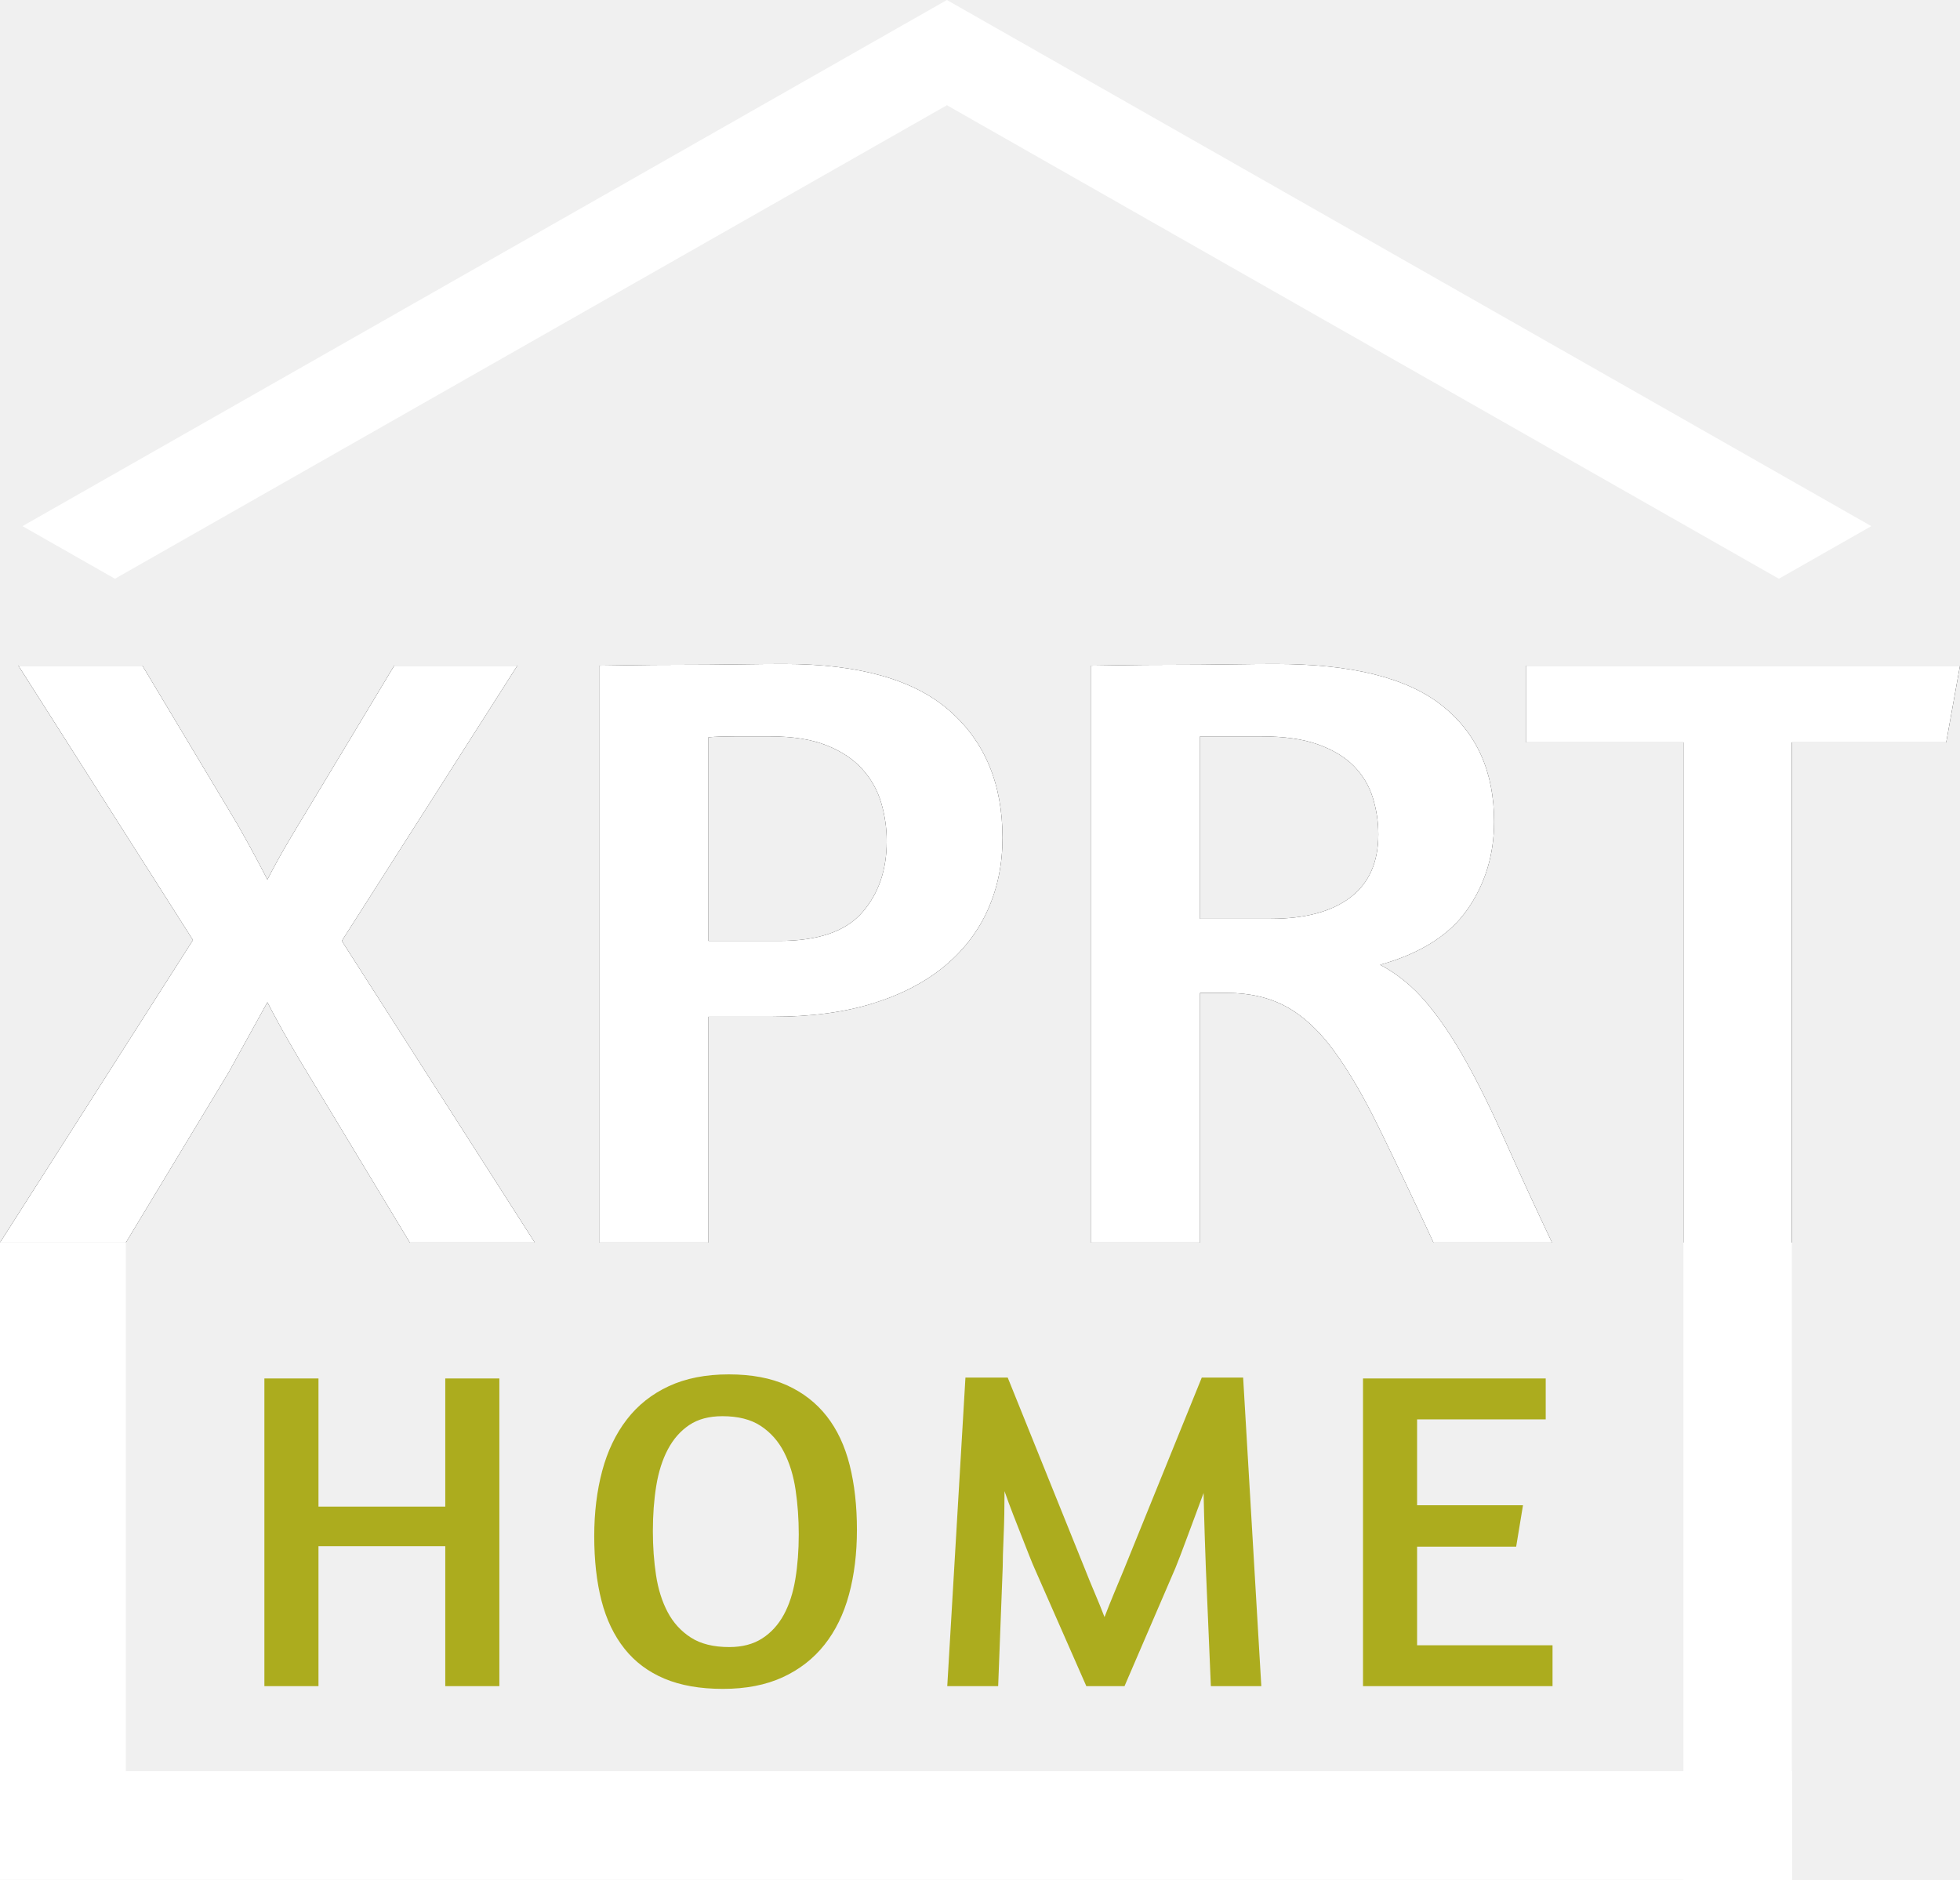
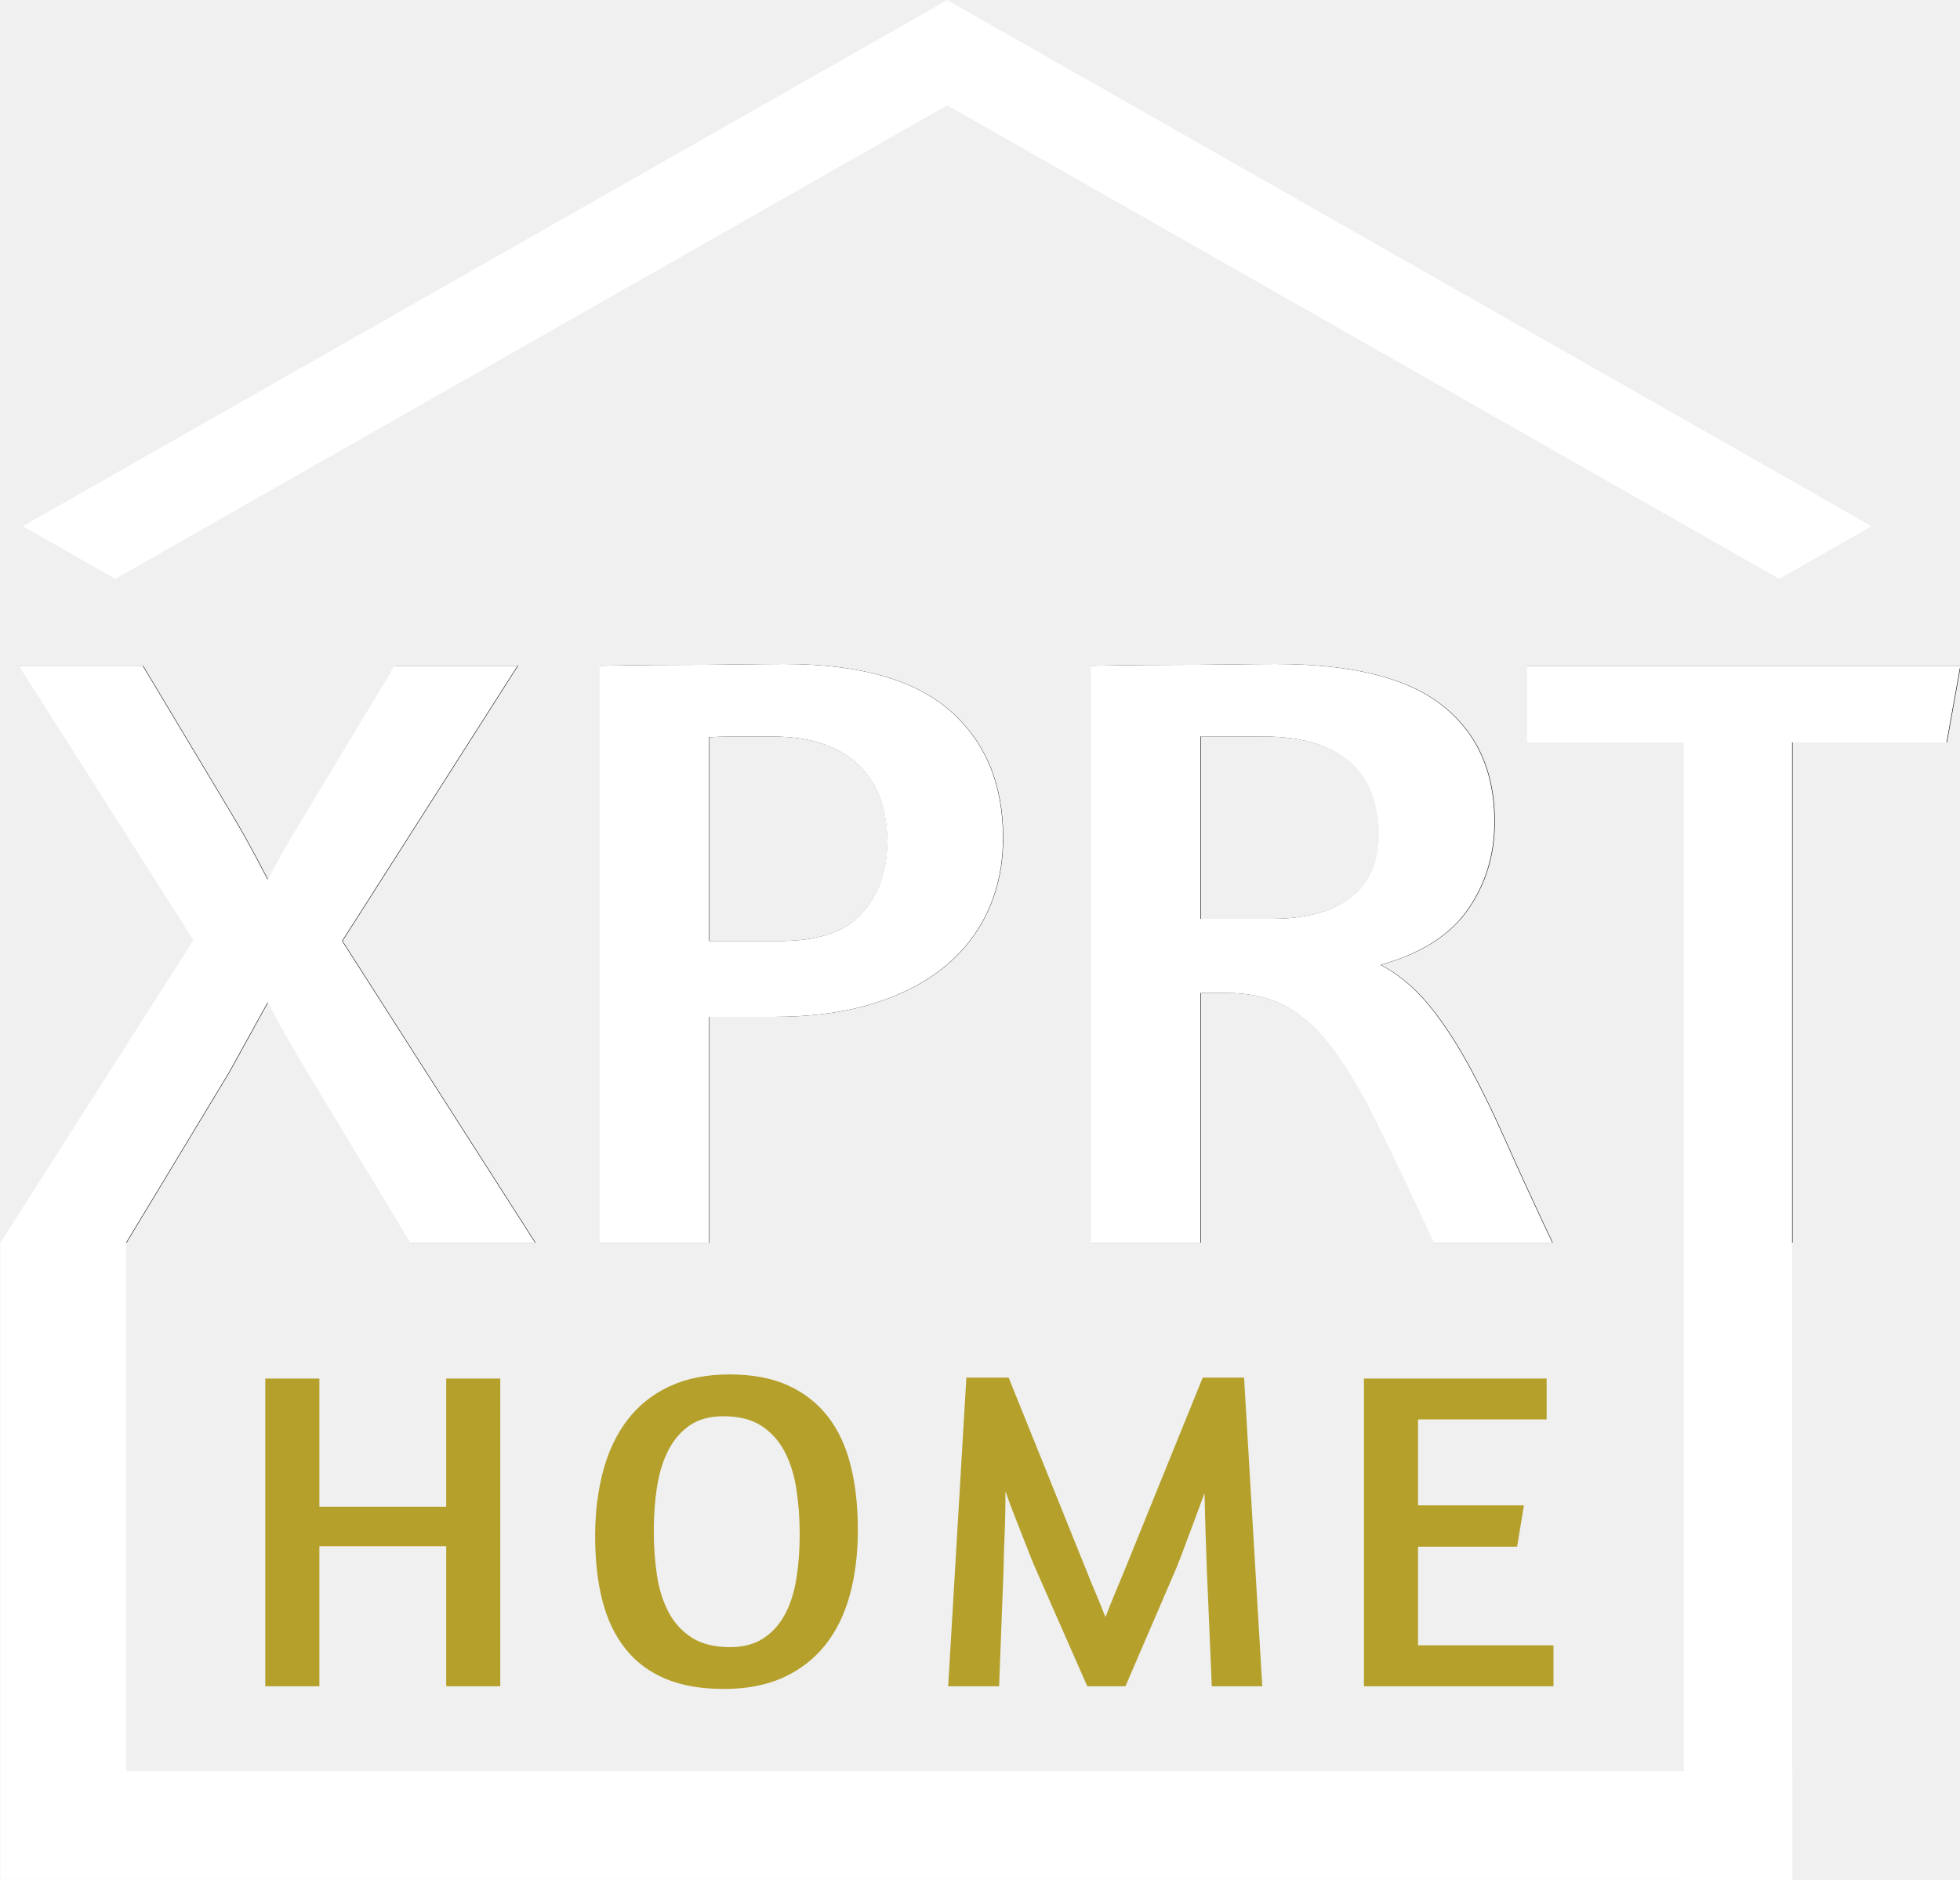
- <svg xmlns="http://www.w3.org/2000/svg" style="isolation:isolate" viewBox="475.769 939.214 138 132.367" width="138pt" height="132.367pt">
+ <svg xmlns="http://www.w3.org/2000/svg" width="48.683mm" height="46.696mm" version="1.1" viewBox="0 0 48.683 46.696">
  <defs>
-     <clipPath id="_clipPath_ynKhzpmMAYWTUsXHTm6lLZt6Ce50Xe6o">
-       <rect x="475.769" y="939.214" width="138" height="132.367" />
+     <clipPath id="_clipPath_K0k5P6DnqbN8yjlW5GvJPbmbCQ9GCWAu">
+       <rect x="1005.5" y="461" width="138" height="132.37" />
    </clipPath>
  </defs>
-   <g clip-path="url(#_clipPath_ynKhzpmMAYWTUsXHTm6lLZt6Ce50Xe6o)">
-     <path d=" M 484.632 1026.703 L 475.769 1026.703 L 489.355 1005.403 L 477.063 986.083 L 485.797 986.083 L 491.943 996.343 L 491.943 996.343 Q 492.461 997.183 493.172 998.473 L 493.172 998.473 L 493.172 998.473 Q 493.884 999.763 494.596 1001.143 L 494.596 1001.143 L 494.596 1001.143 Q 495.307 999.763 496.052 998.503 L 496.052 998.503 L 496.052 998.503 Q 496.796 997.243 497.313 996.403 L 497.313 996.403 L 503.524 986.083 L 512.194 986.083 L 499.836 1005.463 L 513.423 1026.703 L 504.624 1026.703 L 497.378 1014.703 L 497.378 1014.703 Q 496.86 1013.863 496.084 1012.513 L 496.084 1012.513 L 496.084 1012.513 Q 495.307 1011.163 494.596 1009.783 L 494.596 1009.783 L 491.879 1014.703 L 484.632 1026.703 Z  M 517.952 1026.703 L 517.952 986.083 L 517.952 986.083 Q 518.405 986.083 520.022 986.053 L 520.022 986.053 L 520.022 986.053 Q 521.639 986.023 523.645 986.023 L 523.645 986.023 L 523.645 986.023 Q 525.651 986.023 527.656 985.993 L 527.656 985.993 L 527.656 985.993 Q 529.662 985.963 530.956 985.963 L 530.956 985.963 L 530.956 985.963 Q 538.849 985.963 542.601 989.233 L 542.601 989.233 L 542.601 989.233 Q 546.354 992.503 546.354 998.203 L 546.354 998.203 L 546.354 998.203 Q 546.354 1000.963 545.319 1003.273 L 545.319 1003.273 L 545.319 1003.273 Q 544.284 1005.583 542.246 1007.263 L 542.246 1007.263 L 542.246 1007.263 Q 540.208 1008.943 537.199 1009.873 L 537.199 1009.873 L 537.199 1009.873 Q 534.191 1010.803 530.18 1010.803 L 530.18 1010.803 L 525.651 1010.803 L 525.651 1026.703 L 517.952 1026.703 Z  M 525.651 991.123 L 525.651 1005.463 L 530.632 1005.463 L 530.632 1005.463 Q 534.708 1005.463 536.455 1003.483 L 536.455 1003.483 L 536.455 1003.483 Q 538.202 1001.503 538.202 998.443 L 538.202 998.443 L 538.202 998.443 Q 538.202 997.063 537.814 995.743 L 537.814 995.743 L 537.814 995.743 Q 537.426 994.423 536.488 993.373 L 536.488 993.373 L 536.488 993.373 Q 535.549 992.323 533.964 991.693 L 533.964 991.693 L 533.964 991.693 Q 532.379 991.063 529.985 991.063 L 529.985 991.063 L 529.985 991.063 Q 528.562 991.063 527.495 991.063 L 527.495 991.063 L 527.495 991.063 Q 526.427 991.063 525.651 991.123 L 525.651 991.123 Z  M 552.565 1026.703 L 552.565 986.083 L 552.565 986.083 Q 553.018 986.083 554.635 986.053 L 554.635 986.053 L 554.635 986.053 Q 556.253 986.023 558.258 986.023 L 558.258 986.023 L 558.258 986.023 Q 560.264 986.023 562.269 985.993 L 562.269 985.993 L 562.269 985.993 Q 564.275 985.963 565.569 985.963 L 565.569 985.963 L 565.569 985.963 Q 573.592 985.963 577.279 988.873 L 577.279 988.873 L 577.279 988.873 Q 580.967 991.783 580.967 997.063 L 580.967 997.063 L 580.967 997.063 Q 580.967 1000.543 579.091 1003.243 L 579.091 1003.243 L 579.091 1003.243 Q 577.215 1005.943 572.945 1007.143 L 572.945 1007.143 L 572.945 1007.143 Q 574.756 1008.103 576.18 1009.783 L 576.18 1009.783 L 576.18 1009.783 Q 577.603 1011.463 578.962 1013.893 L 578.962 1013.893 L 578.962 1013.893 Q 580.32 1016.323 581.744 1019.533 L 581.744 1019.533 L 581.744 1019.533 Q 583.167 1022.743 585.043 1026.703 L 585.043 1026.703 L 576.697 1026.703 L 576.697 1026.703 Q 574.497 1021.963 572.848 1018.603 L 572.848 1018.603 L 572.848 1018.603 Q 571.198 1015.243 569.645 1013.143 L 569.645 1013.143 L 569.645 1013.143 Q 568.092 1011.043 566.313 1010.083 L 566.313 1010.083 L 566.313 1010.083 Q 564.534 1009.123 562.14 1009.123 L 562.14 1009.123 L 560.264 1009.123 L 560.264 1026.703 L 552.565 1026.703 Z  M 560.264 991.063 L 560.264 1003.903 L 565.246 1003.903 L 565.246 1003.903 Q 568.869 1003.903 570.842 1002.403 L 570.842 1002.403 L 570.842 1002.403 Q 572.815 1000.903 572.815 997.963 L 572.815 997.963 L 572.815 997.963 Q 572.815 996.643 572.427 995.383 L 572.427 995.383 L 572.427 995.383 Q 572.039 994.123 571.101 993.163 L 571.101 993.163 L 571.101 993.163 Q 570.163 992.203 568.578 991.633 L 568.578 991.633 L 568.578 991.633 Q 566.992 991.063 564.599 991.063 L 564.599 991.063 L 560.264 991.063 Z  M 583.232 986.083 L 613.769 986.083 L 612.798 991.483 L 601.929 991.483 L 601.929 1026.703 L 594.295 1026.703 L 594.295 991.483 L 583.232 991.483 L 583.232 986.083 Z " fill="rgb(0,0,0)" />
-     <path d=" M 517.952 1026.703 L 517.952 986.083 L 517.952 986.083 Q 518.405 986.083 520.022 986.053 L 520.022 986.053 L 520.022 986.053 Q 521.639 986.023 523.645 986.023 L 523.645 986.023 L 523.645 986.023 Q 525.651 986.023 527.656 985.993 L 527.656 985.993 L 527.656 985.993 Q 529.662 985.963 530.956 985.963 L 530.956 985.963 L 530.956 985.963 Q 538.849 985.963 542.601 989.233 L 542.601 989.233 L 542.601 989.233 Q 546.354 992.503 546.354 998.203 L 546.354 998.203 L 546.354 998.203 Q 546.354 1000.963 545.319 1003.273 L 545.319 1003.273 L 545.319 1003.273 Q 544.284 1005.583 542.246 1007.263 L 542.246 1007.263 L 542.246 1007.263 Q 540.208 1008.943 537.199 1009.873 L 537.199 1009.873 L 537.199 1009.873 Q 534.191 1010.803 530.18 1010.803 L 530.18 1010.803 L 525.651 1010.803 L 525.651 1026.703 L 517.952 1026.703 Z  M 525.651 991.123 L 525.651 1005.463 L 530.632 1005.463 L 530.632 1005.463 Q 534.708 1005.463 536.455 1003.483 L 536.455 1003.483 L 536.455 1003.483 Q 538.202 1001.503 538.202 998.443 L 538.202 998.443 L 538.202 998.443 Q 538.202 997.063 537.814 995.743 L 537.814 995.743 L 537.814 995.743 Q 537.426 994.423 536.488 993.373 L 536.488 993.373 L 536.488 993.373 Q 535.549 992.323 533.964 991.693 L 533.964 991.693 L 533.964 991.693 Q 532.379 991.063 529.985 991.063 L 529.985 991.063 L 529.985 991.063 Q 528.562 991.063 527.495 991.063 L 527.495 991.063 L 527.495 991.063 Q 526.427 991.063 525.651 991.123 L 525.651 991.123 Z " fill-rule="evenodd" fill="rgb(255,255,255)" />
-     <path d=" M 552.565 1026.703 L 552.565 986.083 L 552.565 986.083 Q 553.018 986.083 554.635 986.053 L 554.635 986.053 L 554.635 986.053 Q 556.253 986.023 558.258 986.023 L 558.258 986.023 L 558.258 986.023 Q 560.264 986.023 562.269 985.993 L 562.269 985.993 L 562.269 985.993 Q 564.275 985.963 565.569 985.963 L 565.569 985.963 L 565.569 985.963 Q 573.592 985.963 577.279 988.873 L 577.279 988.873 L 577.279 988.873 Q 580.967 991.783 580.967 997.063 L 580.967 997.063 L 580.967 997.063 Q 580.967 1000.543 579.091 1003.243 L 579.091 1003.243 L 579.091 1003.243 Q 577.215 1005.943 572.945 1007.143 L 572.945 1007.143 L 572.945 1007.143 Q 574.756 1008.103 576.18 1009.783 L 576.18 1009.783 L 576.18 1009.783 Q 577.603 1011.463 578.962 1013.893 L 578.962 1013.893 L 578.962 1013.893 Q 580.32 1016.323 581.744 1019.533 L 581.744 1019.533 L 581.744 1019.533 Q 583.167 1022.743 585.043 1026.703 L 585.043 1026.703 L 576.697 1026.703 L 576.697 1026.703 Q 574.497 1021.963 572.848 1018.603 L 572.848 1018.603 L 572.848 1018.603 Q 571.198 1015.243 569.645 1013.143 L 569.645 1013.143 L 569.645 1013.143 Q 568.092 1011.043 566.313 1010.083 L 566.313 1010.083 L 566.313 1010.083 Q 564.534 1009.123 562.14 1009.123 L 562.14 1009.123 L 560.264 1009.123 L 560.264 1026.703 L 552.565 1026.703 Z  M 560.264 991.063 L 560.264 1003.903 L 565.246 1003.903 L 565.246 1003.903 Q 568.869 1003.903 570.842 1002.403 L 570.842 1002.403 L 570.842 1002.403 Q 572.815 1000.903 572.815 997.963 L 572.815 997.963 L 572.815 997.963 Q 572.815 996.643 572.427 995.383 L 572.427 995.383 L 572.427 995.383 Q 572.039 994.123 571.101 993.163 L 571.101 993.163 L 571.101 993.163 Q 570.163 992.203 568.578 991.633 L 568.578 991.633 L 568.578 991.633 Q 566.992 991.063 564.599 991.063 L 564.599 991.063 L 560.264 991.063 Z " fill-rule="evenodd" fill="rgb(255,255,255)" />
-     <path d=" M 583.232 986.083 L 613.769 986.083 L 612.798 991.483 L 601.929 991.483 L 601.929 1071.582 L 594.295 1071.582 L 594.295 991.483 L 583.232 991.483 L 583.232 986.083 Z " fill="rgb(255,255,255)" />
-     <path d=" M 483.862 979.963 L 477.354 976.259 L 542.439 939.214 L 607.524 976.259 L 601.016 979.963 L 542.439 946.623 L 483.862 979.963 Z " fill-rule="evenodd" fill="rgb(255,255,255)" />
-     <path d=" M 507.12 1057.935 L 507.12 1048.079 L 498.192 1048.079 L 498.192 1057.935 L 494.384 1057.935 L 494.384 1036.271 L 498.192 1036.271 L 498.192 1045.295 L 507.12 1045.295 L 507.12 1036.271 L 510.928 1036.271 L 510.928 1057.935 L 507.12 1057.935 Z  M 527.08 1035.983 L 527.08 1035.983 Q 529.48 1035.983 531.176 1036.751 L 531.176 1036.751 L 531.176 1036.751 Q 532.872 1037.519 533.976 1038.927 L 533.976 1038.927 L 533.976 1038.927 Q 535.08 1040.335 535.592 1042.367 L 535.592 1042.367 L 535.592 1042.367 Q 536.104 1044.399 536.104 1046.927 L 536.104 1046.927 L 536.104 1046.927 Q 536.104 1049.423 535.544 1051.487 L 535.544 1051.487 L 535.544 1051.487 Q 534.984 1053.551 533.816 1055.023 L 533.816 1055.023 L 533.816 1055.023 Q 532.648 1056.495 530.872 1057.311 L 530.872 1057.311 L 530.872 1057.311 Q 529.096 1058.127 526.664 1058.127 L 526.664 1058.127 L 526.664 1058.127 Q 524.264 1058.127 522.552 1057.407 L 522.552 1057.407 L 522.552 1057.407 Q 520.84 1056.687 519.736 1055.295 L 519.736 1055.295 L 519.736 1055.295 Q 518.632 1053.903 518.12 1051.919 L 518.12 1051.919 L 518.12 1051.919 Q 517.608 1049.935 517.608 1047.375 L 517.608 1047.375 L 517.608 1047.375 Q 517.608 1044.879 518.168 1042.783 L 518.168 1042.783 L 518.168 1042.783 Q 518.728 1040.687 519.896 1039.167 L 519.896 1039.167 L 519.896 1039.167 Q 521.064 1037.647 522.856 1036.815 L 522.856 1036.815 L 522.856 1036.815 Q 524.648 1035.983 527.08 1035.983 L 527.08 1035.983 Z  M 526.632 1038.927 L 526.632 1038.927 Q 525.224 1038.927 524.296 1039.551 L 524.296 1039.551 L 524.296 1039.551 Q 523.368 1040.175 522.792 1041.263 L 522.792 1041.263 L 522.792 1041.263 Q 522.216 1042.351 521.976 1043.823 L 521.976 1043.823 L 521.976 1043.823 Q 521.736 1045.295 521.736 1047.023 L 521.736 1047.023 L 521.736 1047.023 Q 521.736 1048.655 521.96 1050.127 L 521.96 1050.127 L 521.96 1050.127 Q 522.184 1051.599 522.776 1052.719 L 522.776 1052.719 L 522.776 1052.719 Q 523.368 1053.839 524.408 1054.511 L 524.408 1054.511 L 524.408 1054.511 Q 525.448 1055.183 527.112 1055.183 L 527.112 1055.183 L 527.112 1055.183 Q 528.488 1055.183 529.432 1054.575 L 529.432 1054.575 L 529.432 1054.575 Q 530.376 1053.967 530.952 1052.911 L 530.952 1052.911 L 530.952 1052.911 Q 531.528 1051.855 531.768 1050.399 L 531.768 1050.399 L 531.768 1050.399 Q 532.008 1048.943 532.008 1047.247 L 532.008 1047.247 L 532.008 1047.247 Q 532.008 1045.615 531.784 1044.111 L 531.784 1044.111 L 531.784 1044.111 Q 531.56 1042.607 530.968 1041.455 L 530.968 1041.455 L 530.968 1041.455 Q 530.376 1040.303 529.336 1039.615 L 529.336 1039.615 L 529.336 1039.615 Q 528.296 1038.927 526.632 1038.927 L 526.632 1038.927 Z  M 558.528 1049.615 L 554.944 1057.935 L 552.256 1057.935 L 548.64 1049.711 L 548.64 1049.711 Q 548.48 1049.359 548.24 1048.751 L 548.24 1048.751 L 548.24 1048.751 Q 548 1048.143 547.712 1047.407 L 547.712 1047.407 L 547.712 1047.407 Q 547.424 1046.671 547.104 1045.855 L 547.104 1045.855 L 547.104 1045.855 Q 546.784 1045.039 546.496 1044.207 L 546.496 1044.207 L 546.496 1044.207 Q 546.496 1045.039 546.48 1045.855 L 546.48 1045.855 L 546.48 1045.855 Q 546.464 1046.671 546.432 1047.391 L 546.432 1047.391 L 546.432 1047.391 Q 546.4 1048.111 546.384 1048.671 L 546.384 1048.671 L 546.384 1048.671 Q 546.368 1049.231 546.368 1049.551 L 546.368 1049.551 L 546.048 1057.935 L 542.464 1057.935 L 543.744 1036.207 L 546.72 1036.207 L 552.192 1049.775 L 552.192 1049.775 Q 552.48 1050.511 552.848 1051.375 L 552.848 1051.375 L 552.848 1051.375 Q 553.216 1052.239 553.536 1053.071 L 553.536 1053.071 L 553.536 1053.071 Q 553.856 1052.239 554.208 1051.391 L 554.208 1051.391 L 554.208 1051.391 Q 554.56 1050.543 554.88 1049.775 L 554.88 1049.775 L 560.384 1036.207 L 563.296 1036.207 L 564.576 1057.935 L 561.024 1057.935 L 560.672 1049.647 L 560.672 1049.647 Q 560.64 1048.847 560.592 1047.359 L 560.592 1047.359 L 560.592 1047.359 Q 560.544 1045.871 560.512 1044.335 L 560.512 1044.335 L 560.512 1044.335 Q 560.224 1045.135 559.92 1045.935 L 559.92 1045.935 L 559.92 1045.935 Q 559.616 1046.735 559.36 1047.439 L 559.36 1047.439 L 559.36 1047.439 Q 559.104 1048.143 558.88 1048.719 L 558.88 1048.719 L 558.88 1048.719 Q 558.656 1049.295 558.528 1049.615 L 558.528 1049.615 Z  M 571.736 1057.935 L 571.736 1036.271 L 584.6 1036.271 L 584.6 1039.151 L 575.544 1039.151 L 575.544 1045.199 L 583 1045.199 L 582.52 1048.111 L 575.544 1048.111 L 575.544 1055.055 L 585.08 1055.055 L 585.08 1057.935 L 571.736 1057.935 Z " fill="rgb(172,172,30)" />
-     <path d=" M 475.769 1071.569 L 601.945 1071.569 L 601.945 1063.919 L 475.769 1063.919 L 475.769 1071.569 Z " fill="rgb(255,255,255)" />
-     <path d=" M 484.632 1026.703 L 475.769 1026.703 L 489.355 1005.403 L 477.063 986.083 L 485.797 986.083 L 491.943 996.343 L 491.943 996.343 Q 492.461 997.183 493.172 998.473 L 493.172 998.473 L 493.172 998.473 Q 493.884 999.763 494.596 1001.143 L 494.596 1001.143 L 494.596 1001.143 Q 495.307 999.763 496.052 998.503 L 496.052 998.503 L 496.052 998.503 Q 496.796 997.243 497.313 996.403 L 497.313 996.403 L 503.524 986.083 L 512.194 986.083 L 499.836 1005.463 L 513.423 1026.703 L 504.624 1026.703 L 497.378 1014.703 L 497.378 1014.703 Q 496.86 1013.863 496.084 1012.513 L 496.084 1012.513 L 496.084 1012.513 Q 495.307 1011.163 494.596 1009.783 L 494.596 1009.783 L 491.879 1014.703 L 484.632 1026.703 Z " fill="rgb(255,255,255)" />
-     <path d=" M 475.769 1026.681 L 484.632 1026.681 L 484.632 1070.919 L 475.769 1070.919 L 475.769 1026.681 Z " fill="rgb(255,255,255)" />
+   <g transform="translate(-60.325 -97.982)">
+     <rect x="-129.3" y="83.648" width="119.02" height="80.327" opacity=".79" stroke-dashoffset="49.134" stroke-width=".4" />
+     <g transform="matrix(.35278 0 0 .35278 -294.39 -64.648)" clip-path="url(#_clipPath_K0k5P6DnqbN8yjlW5GvJPbmbCQ9GCWAu)" style="isolation:isolate">
+       <path d="m1014.4 548.49h-8.864l13.587-21.3-12.293-19.32h8.734l6.146 10.26q0.518 0.84 1.23 2.13 0.711 1.29 1.423 2.67 0.712-1.38 1.456-2.64t1.261-2.1l6.211-10.32h8.67l-12.357 19.38 13.586 21.24h-8.799l-7.246-12q-0.518-0.84-1.294-2.19t-1.488-2.73l-2.717 4.92zm33.319 0v-40.62q0.453 0 2.07-0.03 1.618-0.03 3.623-0.03 2.006 0 4.012-0.03 2.005-0.03 3.299-0.03 7.893 0 11.646 3.27 3.752 3.27 3.752 8.97 0 2.76-1.035 5.07t-3.073 3.99-5.047 2.61q-3.008 0.93-7.019 0.93h-4.529v15.9zm7.699-35.58v14.34h4.982q4.076 0 5.822-1.98 1.747-1.98 1.747-5.04 0-1.38-0.388-2.7t-1.326-2.37-2.524-1.68q-1.585-0.63-3.978-0.63-1.424 0-2.491 0-1.068 0-1.844 0.06zm26.914 35.58v-40.62q0.453 0 2.07-0.03 1.618-0.03 3.623-0.03 2.006 0 4.012-0.03 2.005-0.03 3.299-0.03 8.023 0 11.711 2.91 3.687 2.91 3.687 8.19 0 3.48-1.876 6.18t-6.146 3.9q1.811 0.96 3.235 2.64 1.423 1.68 2.782 4.11 1.358 2.43 2.782 5.64 1.423 3.21 3.299 7.17h-8.346q-2.199-4.74-3.849-8.1t-3.203-5.46q-1.552-2.1-3.332-3.06-1.779-0.96-4.173-0.96h-1.876v17.58zm7.699-35.64v12.84h4.982q3.623 0 5.596-1.5t1.973-4.44q0-1.32-0.388-2.58t-1.326-2.22-2.523-1.53-3.979-0.57zm22.968-4.98h30.537l-0.97 5.4h-10.87v35.22h-7.634v-35.22h-11.063z" />
+       <g fill="#fff">
+         <path d="m1047.7 548.49v-40.62q0.453 0 2.07-0.03 1.618-0.03 3.623-0.03 2.006 0 4.012-0.03 2.005-0.03 3.299-0.03 7.893 0 11.646 3.27 3.752 3.27 3.752 8.97 0 2.76-1.035 5.07t-3.073 3.99-5.047 2.61q-3.008 0.93-7.019 0.93h-4.529v15.9zm7.699-35.58v14.34h4.982q4.076 0 5.822-1.98 1.747-1.98 1.747-5.04 0-1.38-0.388-2.7t-1.326-2.37-2.524-1.68q-1.585-0.63-3.978-0.63-1.424 0-2.491 0-1.068 0-1.844 0.06z" fill-rule="evenodd" />
+         <path d="m1082.3 548.49v-40.62q0.453 0 2.07-0.03 1.618-0.03 3.623-0.03 2.006 0 4.012-0.03 2.005-0.03 3.299-0.03 8.023 0 11.711 2.91 3.687 2.91 3.687 8.19 0 3.48-1.876 6.18t-6.146 3.9q1.811 0.96 3.235 2.64 1.423 1.68 2.782 4.11 1.358 2.43 2.782 5.64 1.423 3.21 3.299 7.17h-8.346q-2.199-4.74-3.849-8.1t-3.203-5.46q-1.552-2.1-3.332-3.06-1.779-0.96-4.173-0.96h-1.876v17.58zm7.699-35.64v12.84h4.982q3.623 0 5.596-1.5t1.973-4.44q0-1.32-0.388-2.58t-1.326-2.22-2.523-1.53-3.979-0.57z" fill-rule="evenodd" />
+         <path transform="matrix(.75 0 0 .75 1005.5 461)" d="m1.725 62.492 16.391 25.76-18.096 28.371h-0.02v0.029 49.619 9.334 0.867h158.04v0.018h10.178v-0.018h0.021v-10.201h-0.021v-96.58h14.494l1.293-7.199h-40.717v7.199h14.752v96.58h-146.22v-49.619l9.662-16 3.623-6.561c0.633 1.227 1.293 2.441 1.982 3.641 0.69 1.2 1.266 2.173 1.727 2.92l9.66 16h11.732l-18.115-28.32 16.477-25.84h-11.561l-8.281 13.76c-0.46 0.747-1.018 1.681-1.68 2.801s-1.308 2.293-1.941 3.519c-0.633-1.227-1.266-2.414-1.898-3.561-0.633-1.147-1.18-2.093-1.641-2.84l-8.193-13.68h-11.646z" stroke-width="1.333" />
+         <path d="m1013.6 501.75-6.509-3.705 65.085-37.044 65.085 37.044-6.508 3.705-58.577-33.34z" fill-rule="evenodd" />
+       </g>
+       <path d="m1036.9 579.72v-9.856h-8.928v9.856h-3.808v-21.664h3.808v9.024h8.928v-9.024h3.808v21.664zm19.961-21.952q2.399 0 4.095 0.768 1.697 0.768 2.801 2.176t1.616 3.44q0.511 2.032 0.511 4.56 0 2.496-0.559 4.56-0.561 2.064-1.728 3.536-1.168 1.472-2.944 2.288t-4.208 0.816q-2.4 0-4.113-0.72-1.711-0.72-2.815-2.112t-1.617-3.376q-0.512-1.984-0.512-4.544 0-2.496 0.561-4.592 0.559-2.096 1.727-3.616 1.169-1.52 2.961-2.352t4.224-0.832zm-0.448 2.944q-1.409 0-2.337 0.624-0.927 0.624-1.504 1.712-0.575 1.088-0.815 2.56t-0.24 3.2q0 1.632 0.224 3.104t0.815 2.592q0.593 1.12 1.633 1.792 1.039 0.672 2.704 0.672 1.376 0 2.319-0.608 0.944-0.608 1.52-1.664 0.577-1.056 0.817-2.512t0.24-3.152q0-1.632-0.224-3.136t-0.817-2.656q-0.592-1.152-1.631-1.84-1.041-0.688-2.704-0.688zm31.896 10.688-3.584 8.32h-2.689l-3.616-8.224q-0.16-0.352-0.4-0.96t-0.527-1.344q-0.288-0.736-0.609-1.552-0.319-0.816-0.607-1.648 0 0.832-0.017 1.648-0.016 0.816-0.048 1.536t-0.048 1.28q-0.015 0.56-0.015 0.88l-0.321 8.384h-3.584l1.28-21.728h2.977l5.471 13.568q0.288 0.736 0.656 1.6 0.369 0.864 0.688 1.696 0.321-0.832 0.672-1.68 0.353-0.848 0.672-1.616l5.504-13.568h2.912l1.281 21.728h-3.552l-0.353-8.288q-0.032-0.8-0.079-2.288-0.048-1.488-0.08-3.024-0.289 0.8-0.592 1.6-0.304 0.8-0.561 1.504-0.256 0.704-0.48 1.28t-0.351 0.896zm13.208 8.32v-21.664h12.863v2.88h-9.055v6.048h7.455l-0.48 2.912h-6.975v6.944h9.536v2.88z" fill="#b4a02b" />
+       <text x="1027.65" y="654.033" font-family="'Noto Sans Armenian'" font-size="40px" stroke-width=".75" style="line-height:1.25" xml:space="preserve">
+         <tspan x="1027.65" y="654.033" fill="#000000" font-family="'Arial Rounded MT Bold'" font-size="28px" stroke-width=".75">XPRT</tspan>
+       </text>
+     </g>
+     <g transform="matrix(.35278 0 0 .35278 -284.15 20.055)" clip-path="url(#_clipPath_K0k5P6DnqbN8yjlW5GvJPbmbCQ9GCWAu)" style="isolation:isolate">
+       <g>
+         <path d="m1014.4 548.49h-8.864l13.587-21.3-12.293-19.32h8.734l6.146 10.26q0.518 0.84 1.23 2.13 0.711 1.29 1.423 2.67 0.712-1.38 1.456-2.64t1.261-2.1l6.211-10.32h8.67l-12.357 19.38 13.586 21.24h-8.799l-7.246-12q-0.518-0.84-1.294-2.19t-1.488-2.73l-2.717 4.92zm33.319 0v-40.62q0.453 0 2.07-0.03 1.618-0.03 3.623-0.03 2.006 0 4.012-0.03 2.005-0.03 3.299-0.03 7.893 0 11.646 3.27 3.752 3.27 3.752 8.97 0 2.76-1.035 5.07t-3.073 3.99-5.047 2.61q-3.008 0.93-7.019 0.93h-4.529v15.9zm7.699-35.58v14.34h4.982q4.076 0 5.822-1.98 1.747-1.98 1.747-5.04 0-1.38-0.388-2.7t-1.326-2.37-2.524-1.68q-1.585-0.63-3.978-0.63-1.424 0-2.491 0-1.068 0-1.844 0.06zm26.914 35.58v-40.62q0.453 0 2.07-0.03 1.618-0.03 3.623-0.03 2.006 0 4.012-0.03 2.005-0.03 3.299-0.03 8.023 0 11.711 2.91 3.687 2.91 3.687 8.19 0 3.48-1.876 6.18t-6.146 3.9q1.811 0.96 3.235 2.64 1.423 1.68 2.782 4.11 1.358 2.43 2.782 5.64 1.423 3.21 3.299 7.17h-8.346q-2.199-4.74-3.849-8.1t-3.203-5.46q-1.552-2.1-3.332-3.06-1.779-0.96-4.173-0.96h-1.876v17.58zm7.699-35.64v12.84h4.982q3.623 0 5.596-1.5t1.973-4.44q0-1.32-0.388-2.58t-1.326-2.22-2.523-1.53-3.979-0.57zm22.968-4.98h30.537l-0.97 5.4h-10.87v35.22h-7.634v-35.22h-11.063z" />
+         <path d="m1047.7 548.49v-40.62q0.453 0 2.07-0.03 1.618-0.03 3.623-0.03 2.006 0 4.012-0.03 2.005-0.03 3.299-0.03 7.893 0 11.646 3.27 3.752 3.27 3.752 8.97 0 2.76-1.035 5.07t-3.073 3.99-5.047 2.61q-3.008 0.93-7.019 0.93h-4.529v15.9zm7.699-35.58v14.34h4.982q4.076 0 5.822-1.98 1.747-1.98 1.747-5.04 0-1.38-0.388-2.7t-1.326-2.37-2.524-1.68q-1.585-0.63-3.978-0.63-1.424 0-2.491 0-1.068 0-1.844 0.06z" fill-rule="evenodd" />
+         <path d="m1082.3 548.49v-40.62q0.453 0 2.07-0.03 1.618-0.03 3.623-0.03 2.006 0 4.012-0.03 2.005-0.03 3.299-0.03 8.023 0 11.711 2.91 3.687 2.91 3.687 8.19 0 3.48-1.876 6.18t-6.146 3.9q1.811 0.96 3.235 2.64 1.423 1.68 2.782 4.11 1.358 2.43 2.782 5.64 1.423 3.21 3.299 7.17h-8.346q-2.199-4.74-3.849-8.1t-3.203-5.46q-1.552-2.1-3.332-3.06-1.779-0.96-4.173-0.96h-1.876v17.58zm7.699-35.64v12.84h4.982q3.623 0 5.596-1.5t1.973-4.44q0-1.32-0.388-2.58t-1.326-2.22-2.523-1.53-3.979-0.57z" fill-rule="evenodd" />
+         <path d="m1113 507.87h30.537l-0.97 5.4h-10.87v80.098h-7.634v-80.098h-11.063z" />
+         <path d="m1013.6 501.75-6.509-3.705 65.085-37.044 65.085 37.044-6.508 3.705-58.577-33.34z" fill-rule="evenodd" />
+       </g>
+       <path d="m1036.9 579.72v-9.856h-8.928v9.856h-3.808v-21.664h3.808v9.024h8.928v-9.024h3.808v21.664zm19.961-21.952q2.399 0 4.095 0.768 1.697 0.768 2.801 2.176t1.616 3.44q0.511 2.032 0.511 4.56 0 2.496-0.559 4.56-0.561 2.064-1.728 3.536-1.168 1.472-2.944 2.288t-4.208 0.816q-2.4 0-4.113-0.72-1.711-0.72-2.815-2.112t-1.617-3.376q-0.512-1.984-0.512-4.544 0-2.496 0.561-4.592 0.559-2.096 1.727-3.616 1.169-1.52 2.961-2.352t4.224-0.832zm-0.448 2.944q-1.409 0-2.337 0.624-0.927 0.624-1.504 1.712-0.575 1.088-0.815 2.56t-0.24 3.2q0 1.632 0.224 3.104t0.815 2.592q0.593 1.12 1.633 1.792 1.039 0.672 2.704 0.672 1.376 0 2.319-0.608 0.944-0.608 1.52-1.664 0.577-1.056 0.817-2.512t0.24-3.152q0-1.632-0.224-3.136t-0.817-2.656q-0.592-1.152-1.631-1.84-1.041-0.688-2.704-0.688zm31.896 10.688-3.584 8.32h-2.689l-3.616-8.224q-0.16-0.352-0.4-0.96t-0.527-1.344q-0.288-0.736-0.609-1.552-0.319-0.816-0.607-1.648 0 0.832-0.017 1.648-0.016 0.816-0.048 1.536t-0.048 1.28q-0.015 0.56-0.015 0.88l-0.321 8.384h-3.584l1.28-21.728h2.977l5.471 13.568q0.288 0.736 0.656 1.6 0.369 0.864 0.688 1.696 0.321-0.832 0.672-1.68 0.353-0.848 0.672-1.616l5.504-13.568h2.912l1.281 21.728h-3.552l-0.353-8.288q-0.032-0.8-0.079-2.288-0.048-1.488-0.08-3.024-0.289 0.8-0.592 1.6-0.304 0.8-0.561 1.504-0.256 0.704-0.48 1.28t-0.351 0.896zm13.208 8.32v-21.664h12.863v2.88h-9.055v6.048h7.455l-0.48 2.912h-6.975v6.944h9.536v2.88z" fill="#b4a02b" />
+       <g>
+         <path d="m1005.5 593.35h126.18v-7.65h-126.18z" />
+         <path d="m1014.4 548.49h-8.864l13.587-21.3-12.293-19.32h8.734l6.146 10.26q0.518 0.84 1.23 2.13 0.711 1.29 1.423 2.67 0.712-1.38 1.456-2.64t1.261-2.1l6.211-10.32h8.67l-12.357 19.38 13.586 21.24h-8.799l-7.246-12q-0.518-0.84-1.294-2.19t-1.488-2.73l-2.717 4.92z" />
+         <path d="m1005.5 548.47h8.864v44.237h-8.864z" />
+       </g>
+       <text x="1027.65" y="654.033" font-family="'Noto Sans Armenian'" font-size="40px" stroke-width=".75" style="line-height:1.25" xml:space="preserve">
+         <tspan x="1027.65" y="654.033" fill="#000000" font-family="'Arial Rounded MT Bold'" font-size="28px" stroke-width=".75">XPRT</tspan>
+       </text>
+     </g>
  </g>
</svg>
